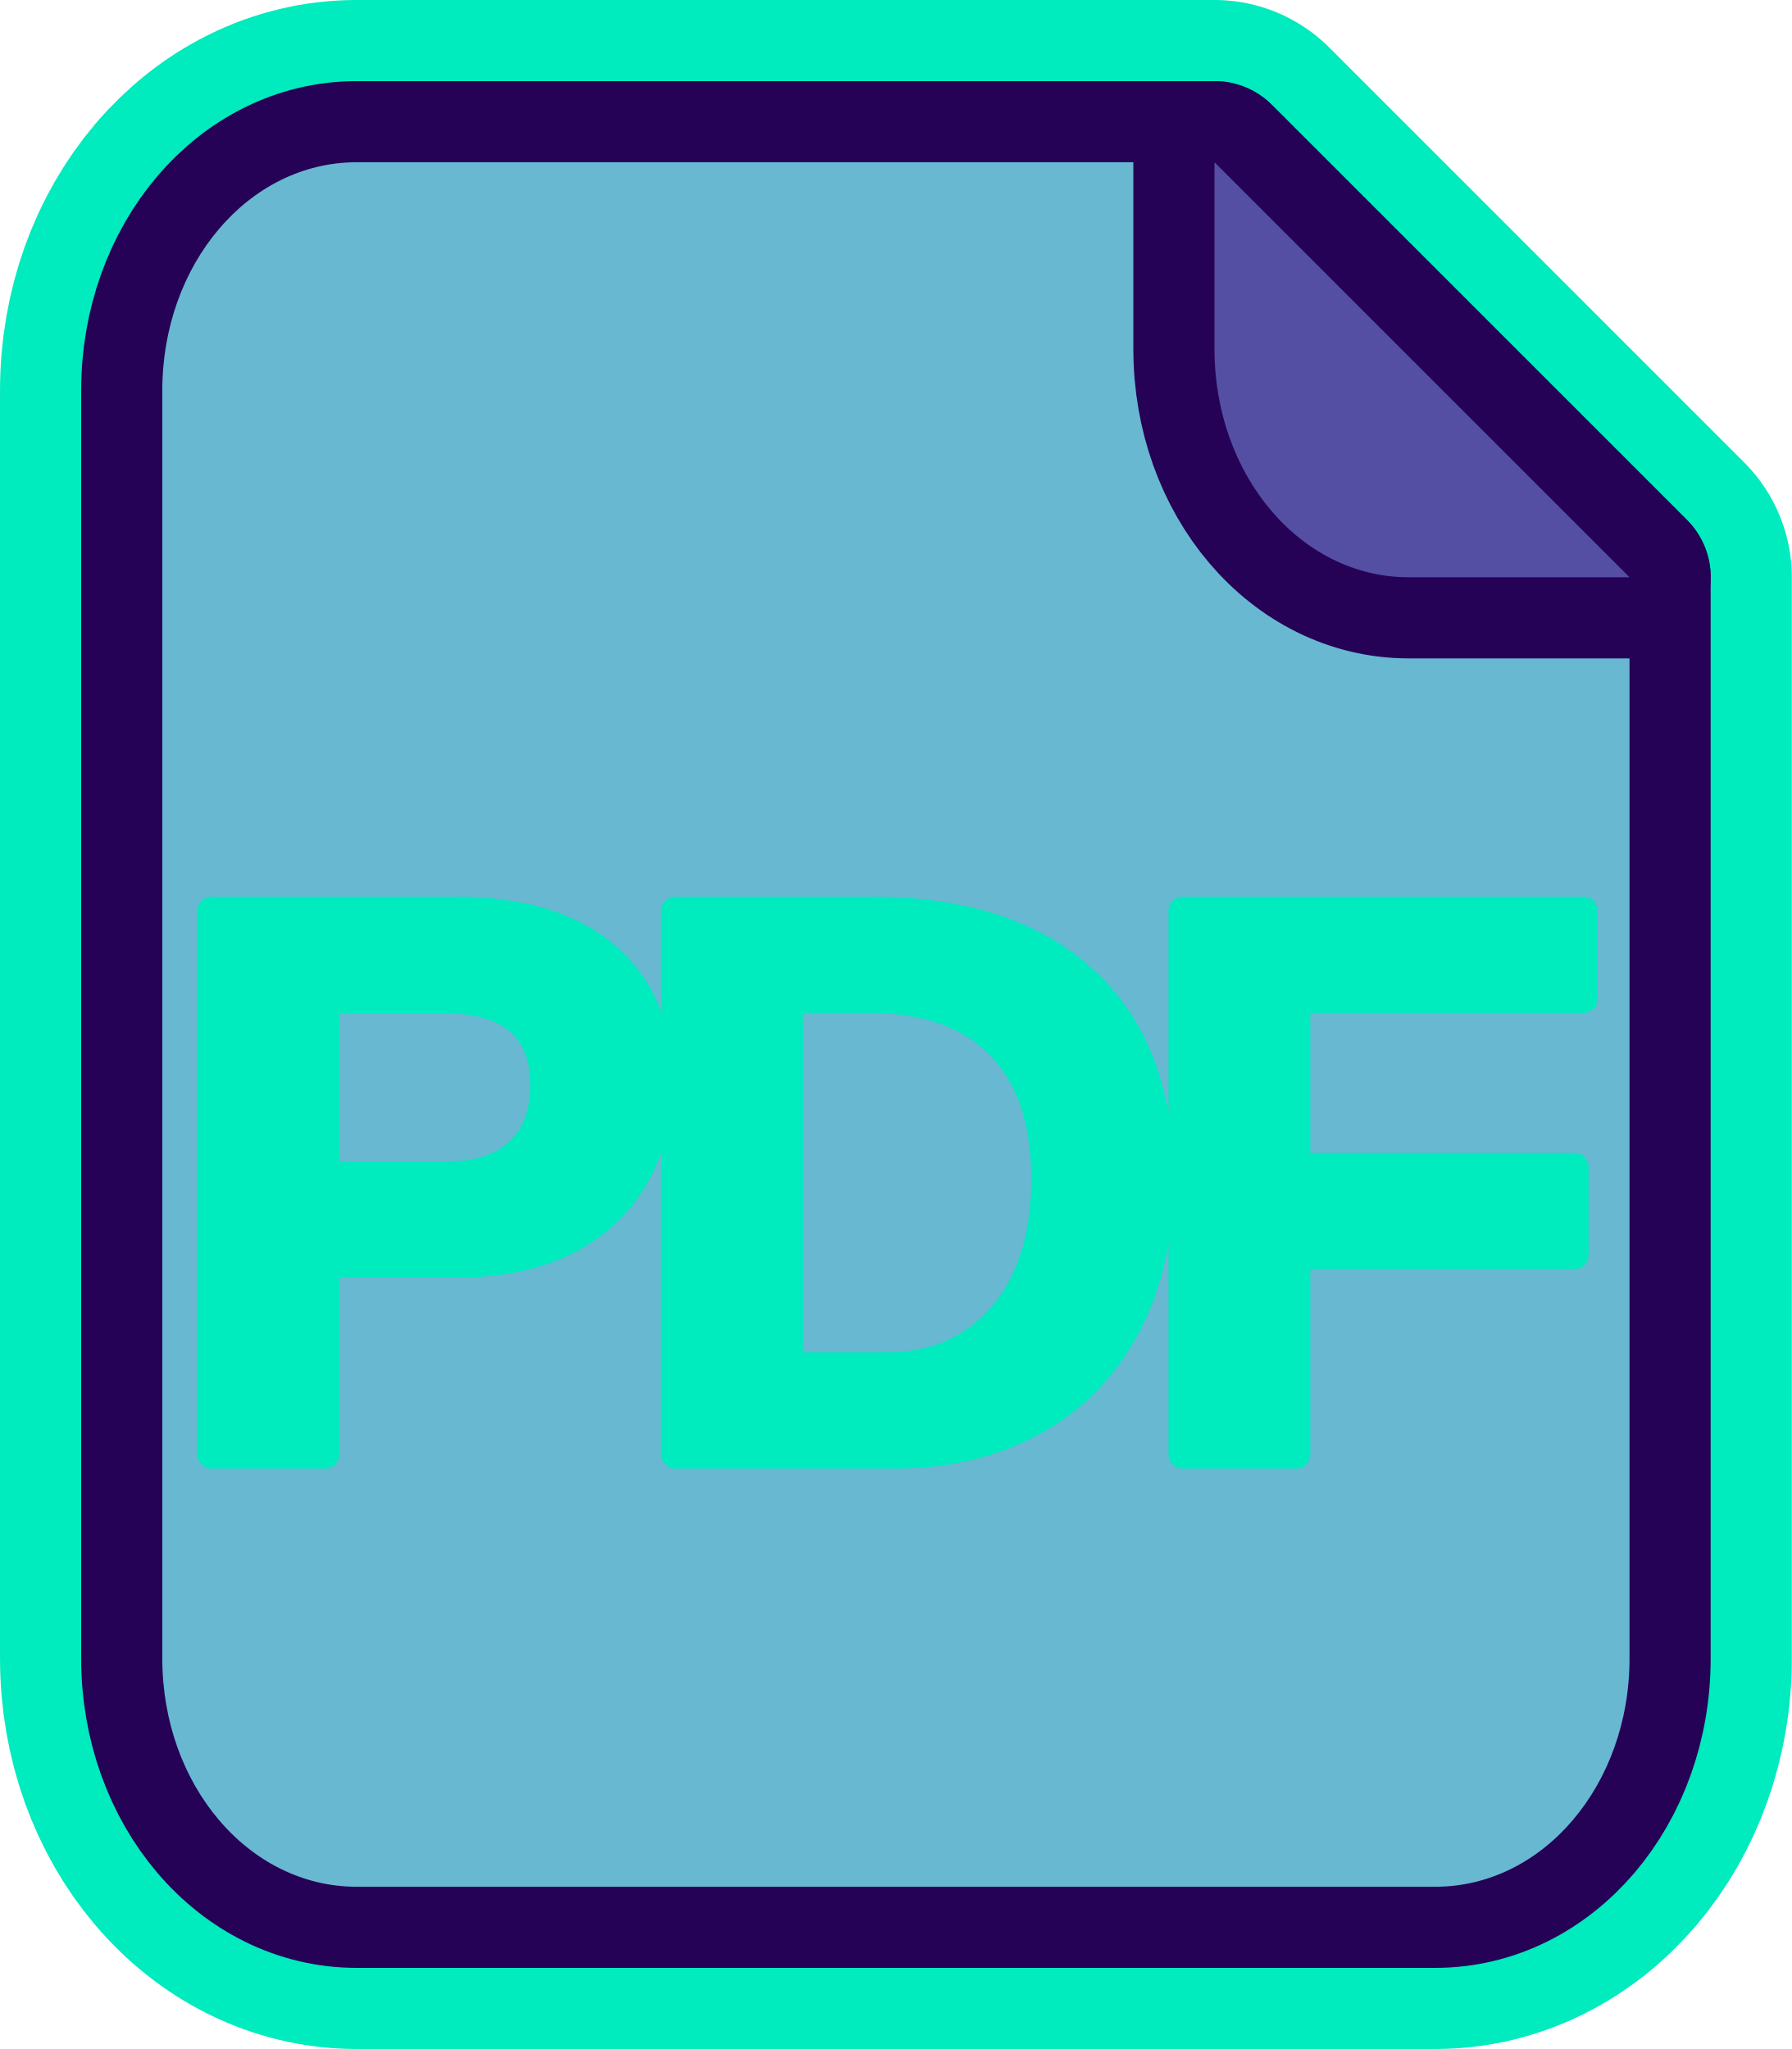
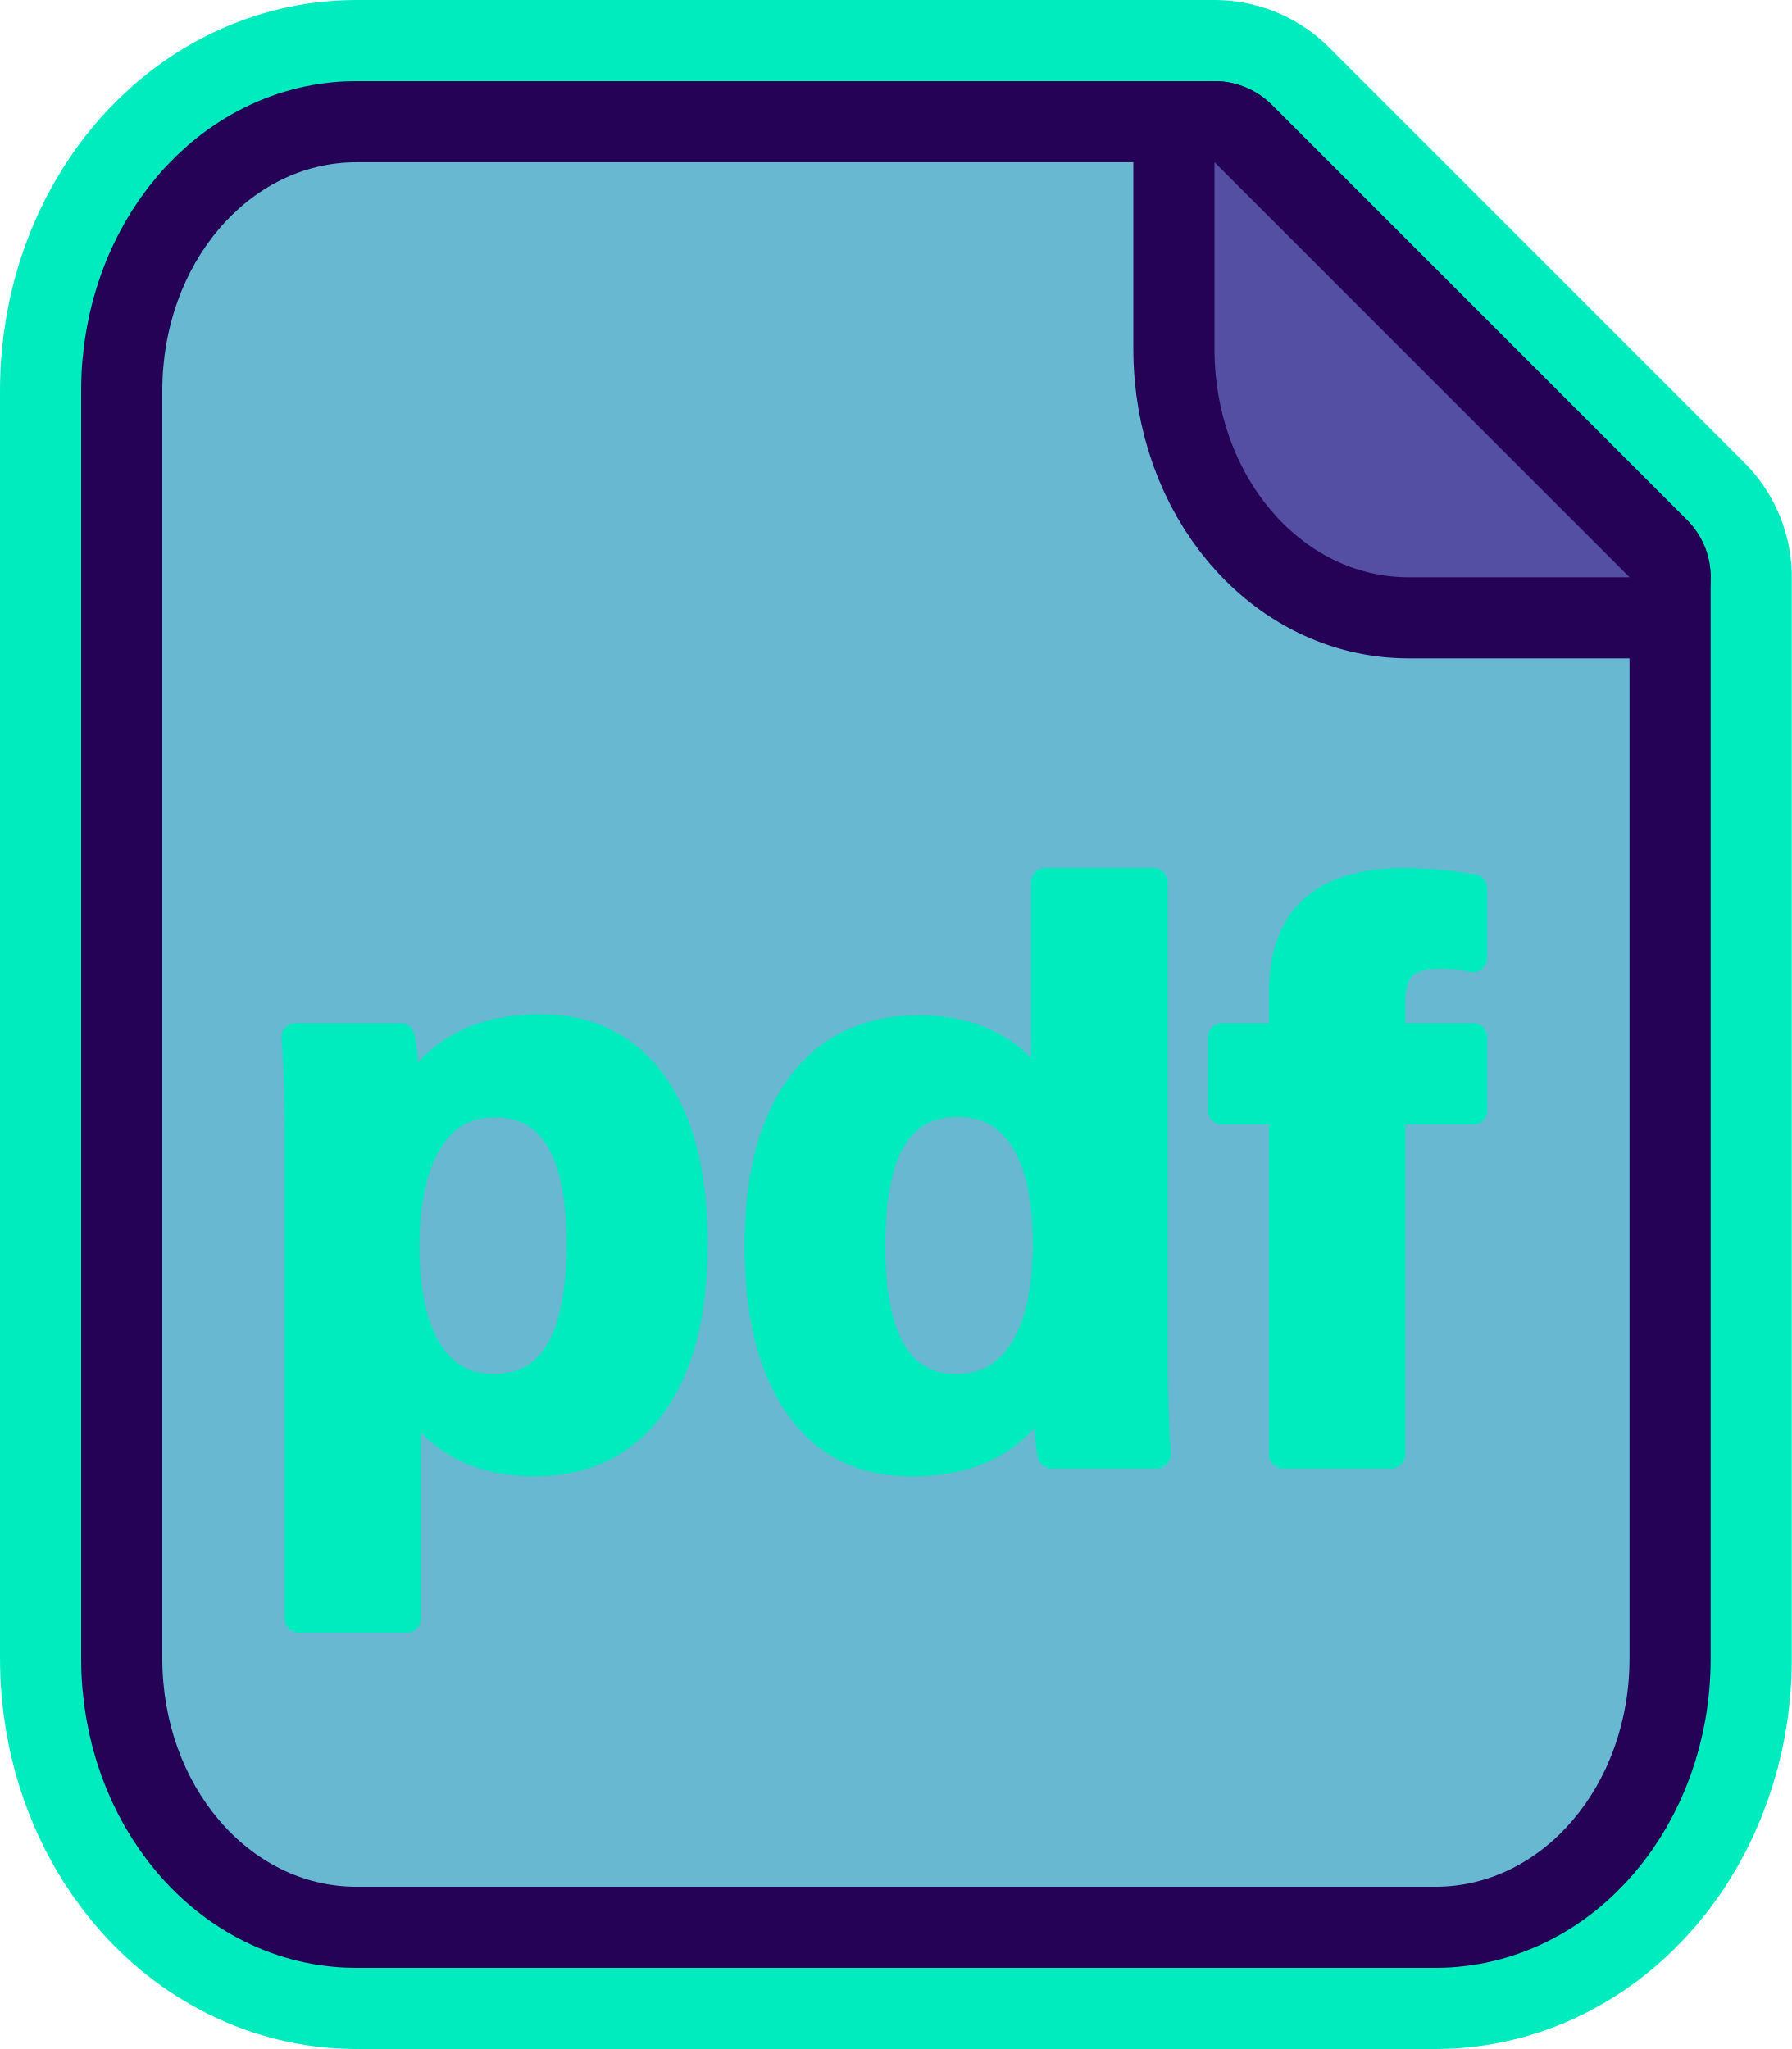
<svg xmlns="http://www.w3.org/2000/svg" version="1.1" id="svg2" x="0px" y="0px" width="81.704" height="93.45" viewBox="0 0 81.704 93.45" enable-background="new 0 0 256 256" xml:space="preserve">
  <defs id="defs2" />
  <g id="g15" style="display:inline" transform="translate(-0.0472655,-0.6742187)">
    <path id="path15" style="display:inline;fill:#68b8d2;stroke:#00ebbe;stroke-width:14.8;stroke-linecap:round;stroke-linejoin:round;stroke-dasharray:none;stroke-opacity:1;paint-order:stroke markers fill" d="m 16.305,8.074 c -4.912,0 -8.857,4.637 -8.857,10.412 v 57.828 c 0,5.775 3.945,10.41 8.857,10.41 h 49.191 c 4.912,0 8.855,-4.636 8.855,-10.41 v -49.312 L 55.426,8.074 Z" />
    <path d="M 74.352,27.002 55.426,8.074 m 0,0 H 16.305 c -4.912,0 -8.857,4.637 -8.857,10.412 v 57.828 c 0,5.775 3.945,10.41 8.857,10.41 h 49.191 c 4.912,0 8.855,-4.636 8.855,-10.41 v -49.312" style="display:inline;fill:#68b8d2;stroke:#260257;stroke-width:7.4;stroke-linecap:round;stroke-linejoin:round;stroke-dasharray:none;paint-order:stroke markers fill" id="path13" />
    <path d="m 55.426,8.074 v 8.516 c -2.48e-4,5.775 3.942,10.412 8.854,10.412 h 10.072 m 0,0 L 55.426,8.074" style="display:inline;fill:#544fa3;stroke:#260257;stroke-width:7.4;stroke-linecap:round;stroke-linejoin:round;stroke-miterlimit:7.6;stroke-dasharray:none;stroke-opacity:1;paint-order:stroke markers fill" id="path14" />
  </g>
-   <text xml:space="preserve" style="font-style:normal;font-variant:normal;font-weight:normal;font-stretch:normal;font-size:36.027px;line-height:0;font-family:Arial;-inkscape-font-specification:Arial;text-align:start;letter-spacing:-2.885px;writing-mode:lr-tb;direction:ltr;text-anchor:start;display:inline;fill:#00ebbe;fill-opacity:1;stroke:#00ebbe;stroke-width:1.28;stroke-linecap:round;stroke-linejoin:round;stroke-miterlimit:0;stroke-dasharray:none;stroke-opacity:1;paint-order:normal" x="7.236" y="66.336" id="text1">
-     <tspan id="tspan1" x="7.236" y="66.336" style="font-style:normal;font-variant:normal;font-weight:bold;font-stretch:normal;font-size:36.027px;font-family:Arial;-inkscape-font-specification:'Arial Bold';fill:#00ebbe;fill-opacity:1;stroke:#00ebbe;stroke-width:1.28;stroke-dasharray:none;stroke-opacity:1">PDF</tspan>
+   <text xml:space="preserve" style="font-style:normal;font-variant:normal;font-weight:normal;font-stretch:normal;font-size:36.027px;line-height:0;font-family:Arial;-inkscape-font-specification:Arial;text-align:start;letter-spacing:0px;writing-mode:lr-tb;direction:ltr;text-anchor:start;display:inline;fill:#00ebbe;fill-opacity:1;stroke:#00ebbe;stroke-width:1.28;stroke-linecap:round;stroke-linejoin:round;stroke-miterlimit:0;stroke-dasharray:none;stroke-opacity:1;paint-order:normal" x="11.096" y="66.336" id="text1">
+     <tspan id="tspan1" x="11.096" y="66.336" style="font-style:normal;font-variant:normal;font-weight:bold;font-stretch:normal;font-size:36.027px;font-family:Arial;-inkscape-font-specification:'Arial Bold';letter-spacing:0px;fill:#00ebbe;fill-opacity:1;stroke:#00ebbe;stroke-width:1.28;stroke-dasharray:none;stroke-opacity:1">pdf</tspan>
  </text>
</svg>
